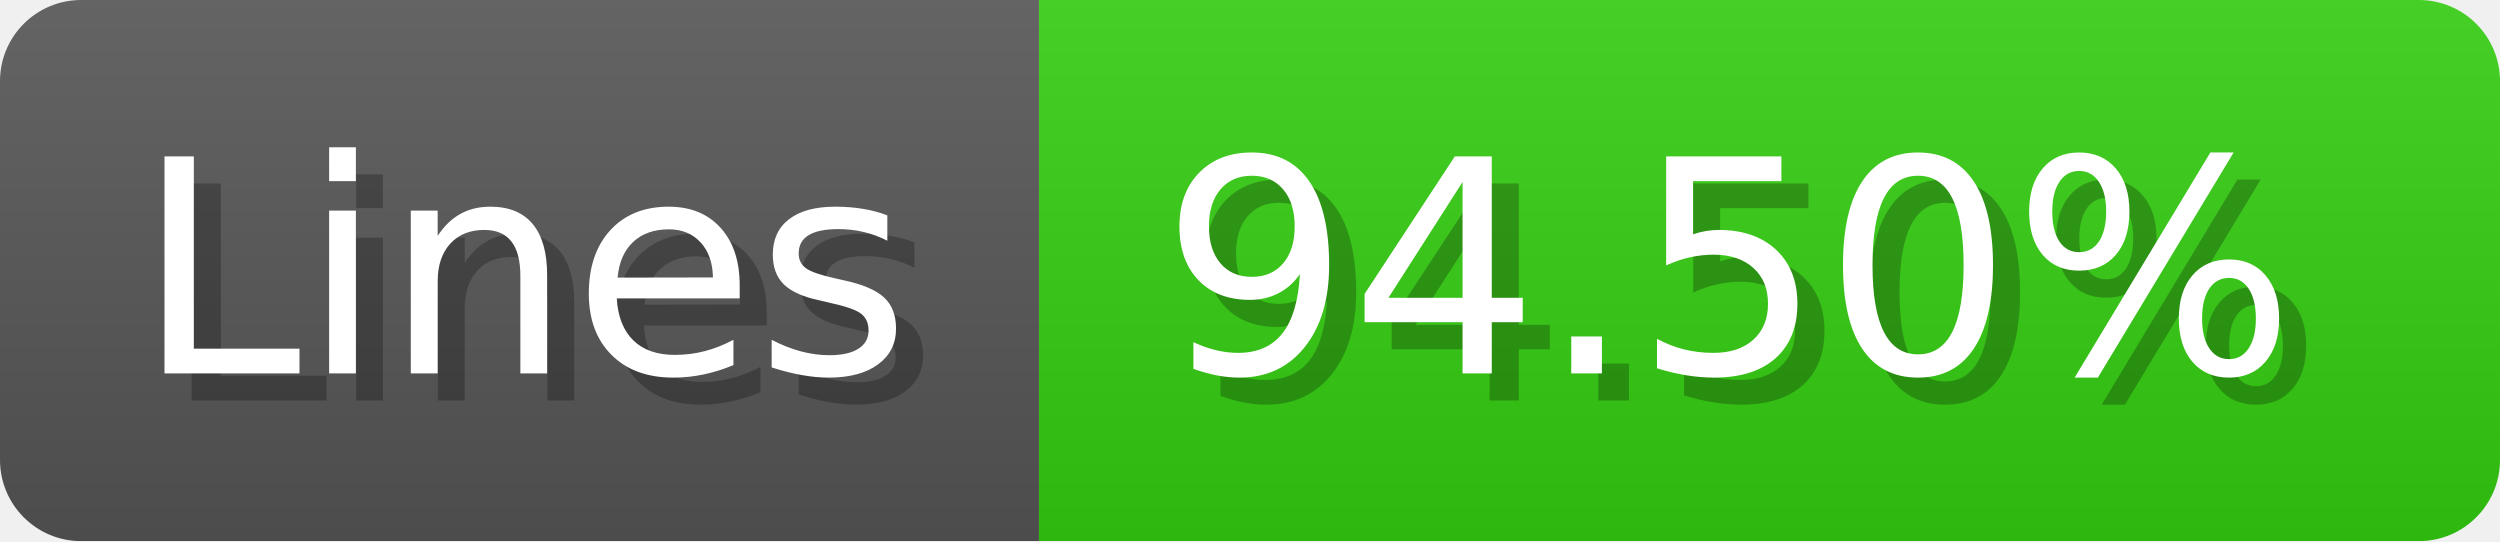
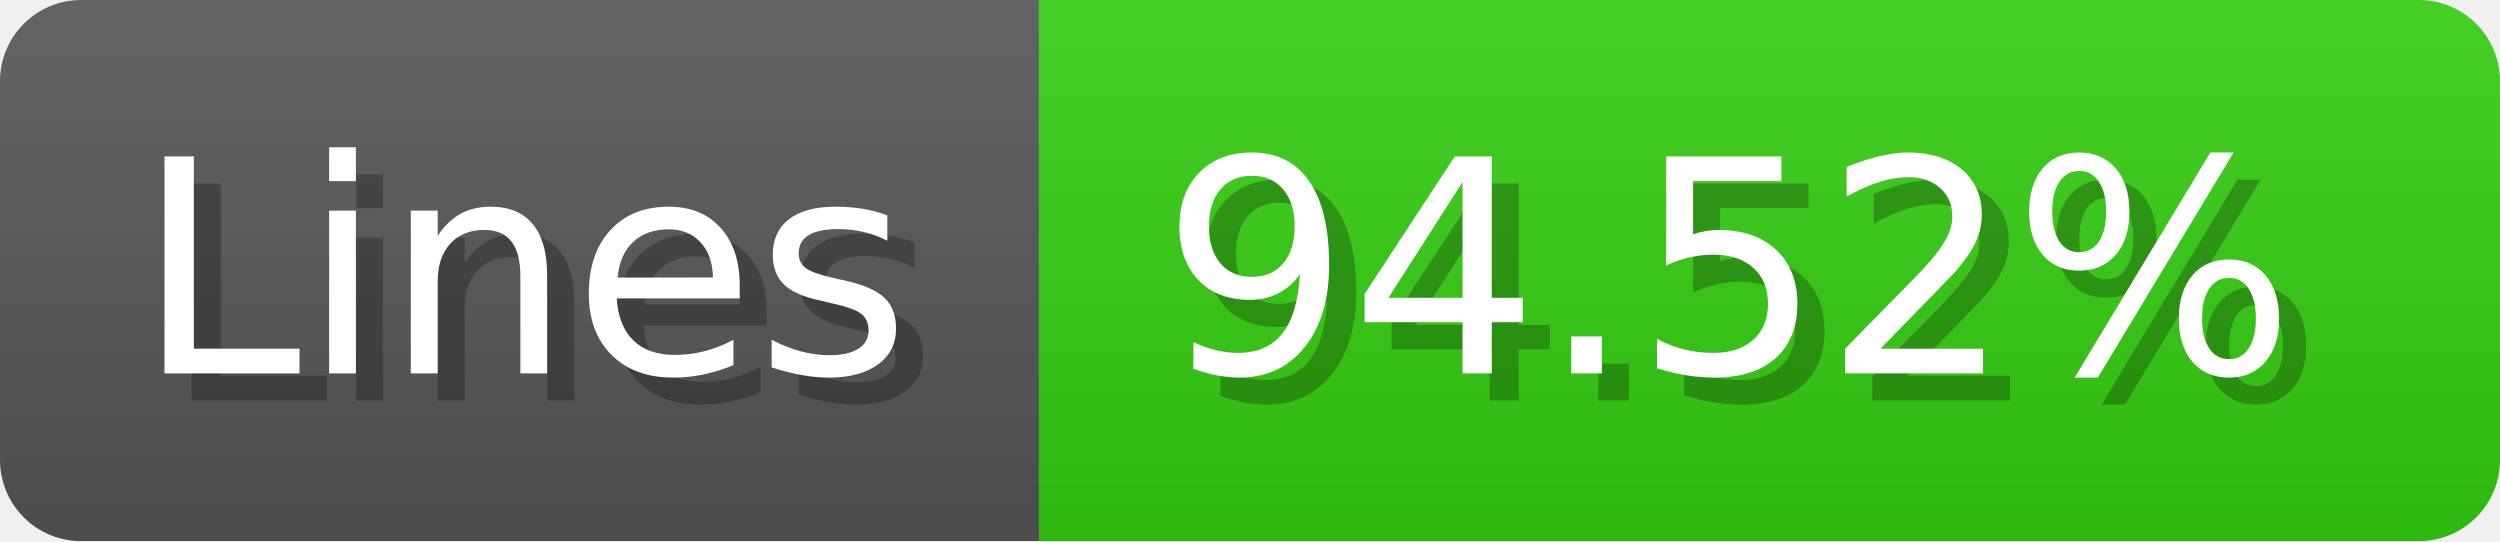
- <svg xmlns="http://www.w3.org/2000/svg" width="92.4" height="20" viewBox="0 0 924 200" role="img" aria-label="Lines: 94.50%">
+ <svg xmlns="http://www.w3.org/2000/svg" width="92.4" height="20" viewBox="0 0 924 200" role="img" aria-label="Lines: 94.52%">
  <linearGradient id="a" x2="0" y2="100%">
    <stop offset="0" stop-opacity=".1" stop-color="#EEE" />
    <stop offset="1" stop-opacity=".1" />
  </linearGradient>
  <mask id="m">
    <rect width="924" height="200" rx="30" fill="#FFF" />
  </mask>
  <g mask="url(#m)">
    <rect width="384" height="200" fill="#555" />
    <rect width="540" height="200" fill="#3C1" x="384" />
    <rect width="924" height="200" fill="url(#a)" />
  </g>
  <g aria-hidden="true" fill="#fff" text-anchor="start" font-family="Verdana,DejaVu Sans,sans-serif" font-size="110">
    <text x="60" y="148" textLength="284" fill="#000" opacity="0.25">Lines</text>
    <text x="50" y="138" textLength="284">Lines</text>
-     <text x="439" y="148" textLength="440" fill="#000" opacity="0.25">94.50%</text>
-     <text x="429" y="138" textLength="440">94.50%</text>
+     <text x="439" y="148" textLength="440" fill="#000" opacity="0.25">94.52%</text>
+     <text x="429" y="138" textLength="440">94.52%</text>
  </g>
</svg>
